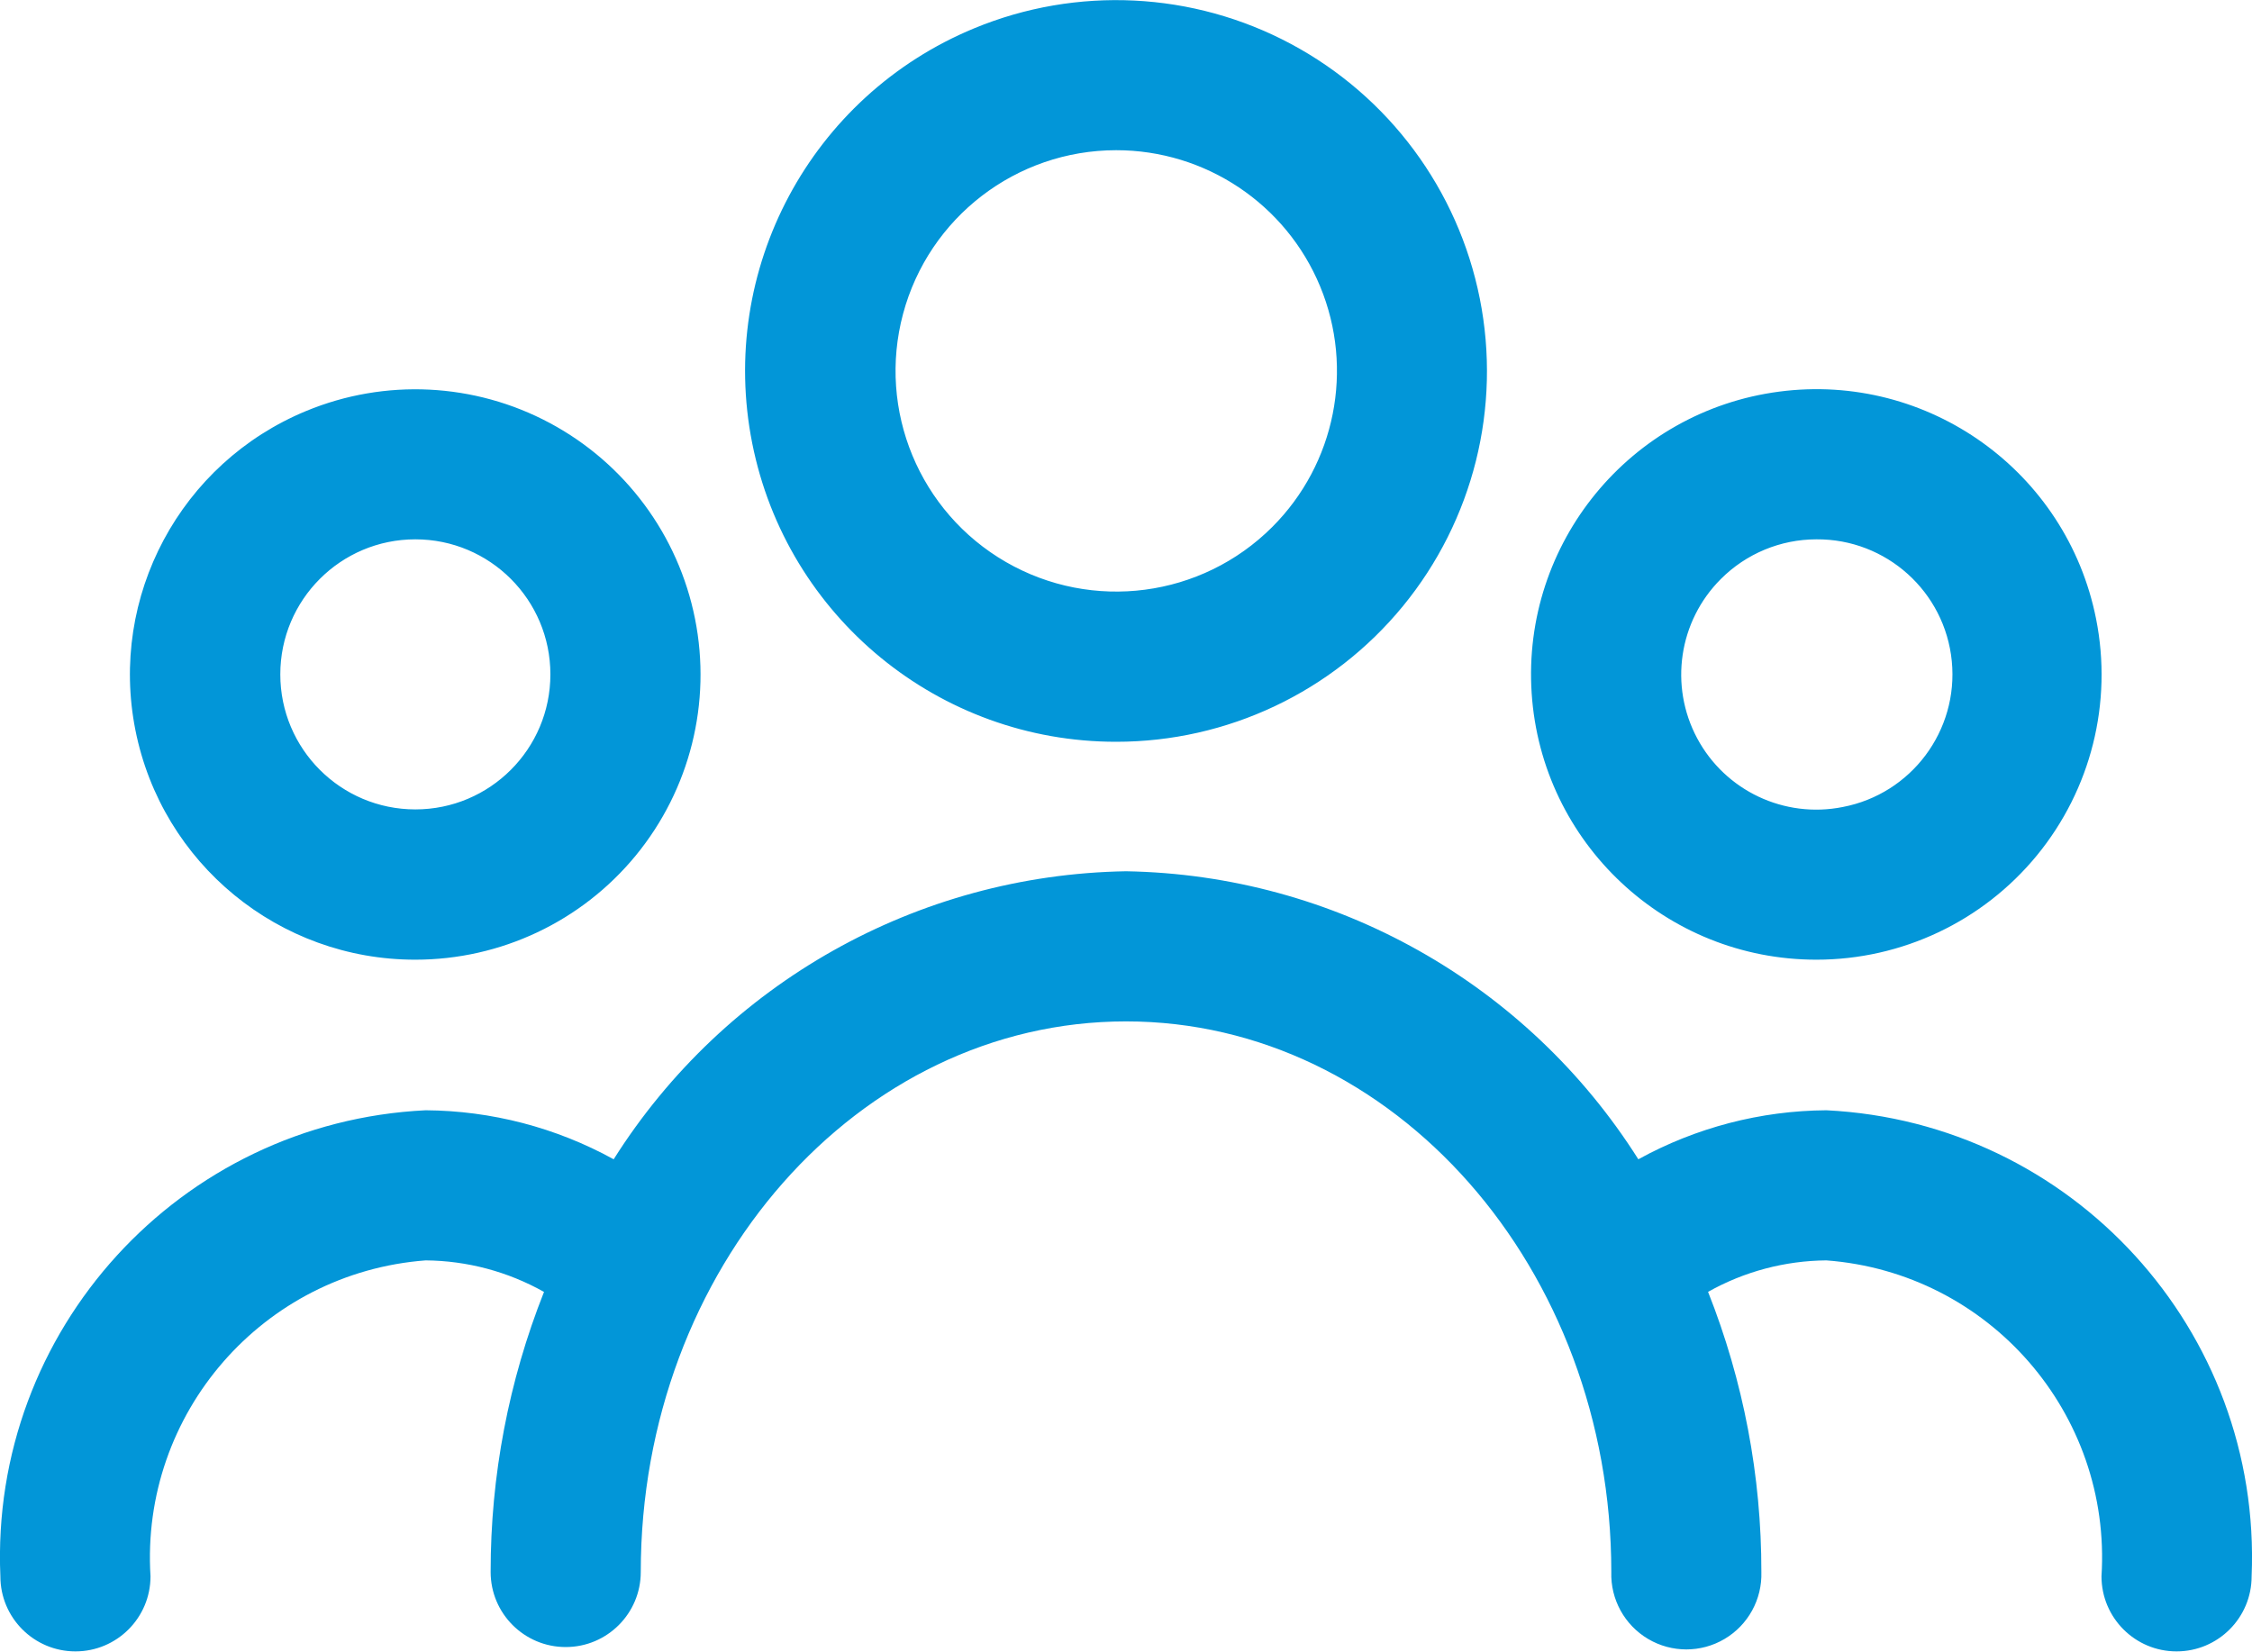
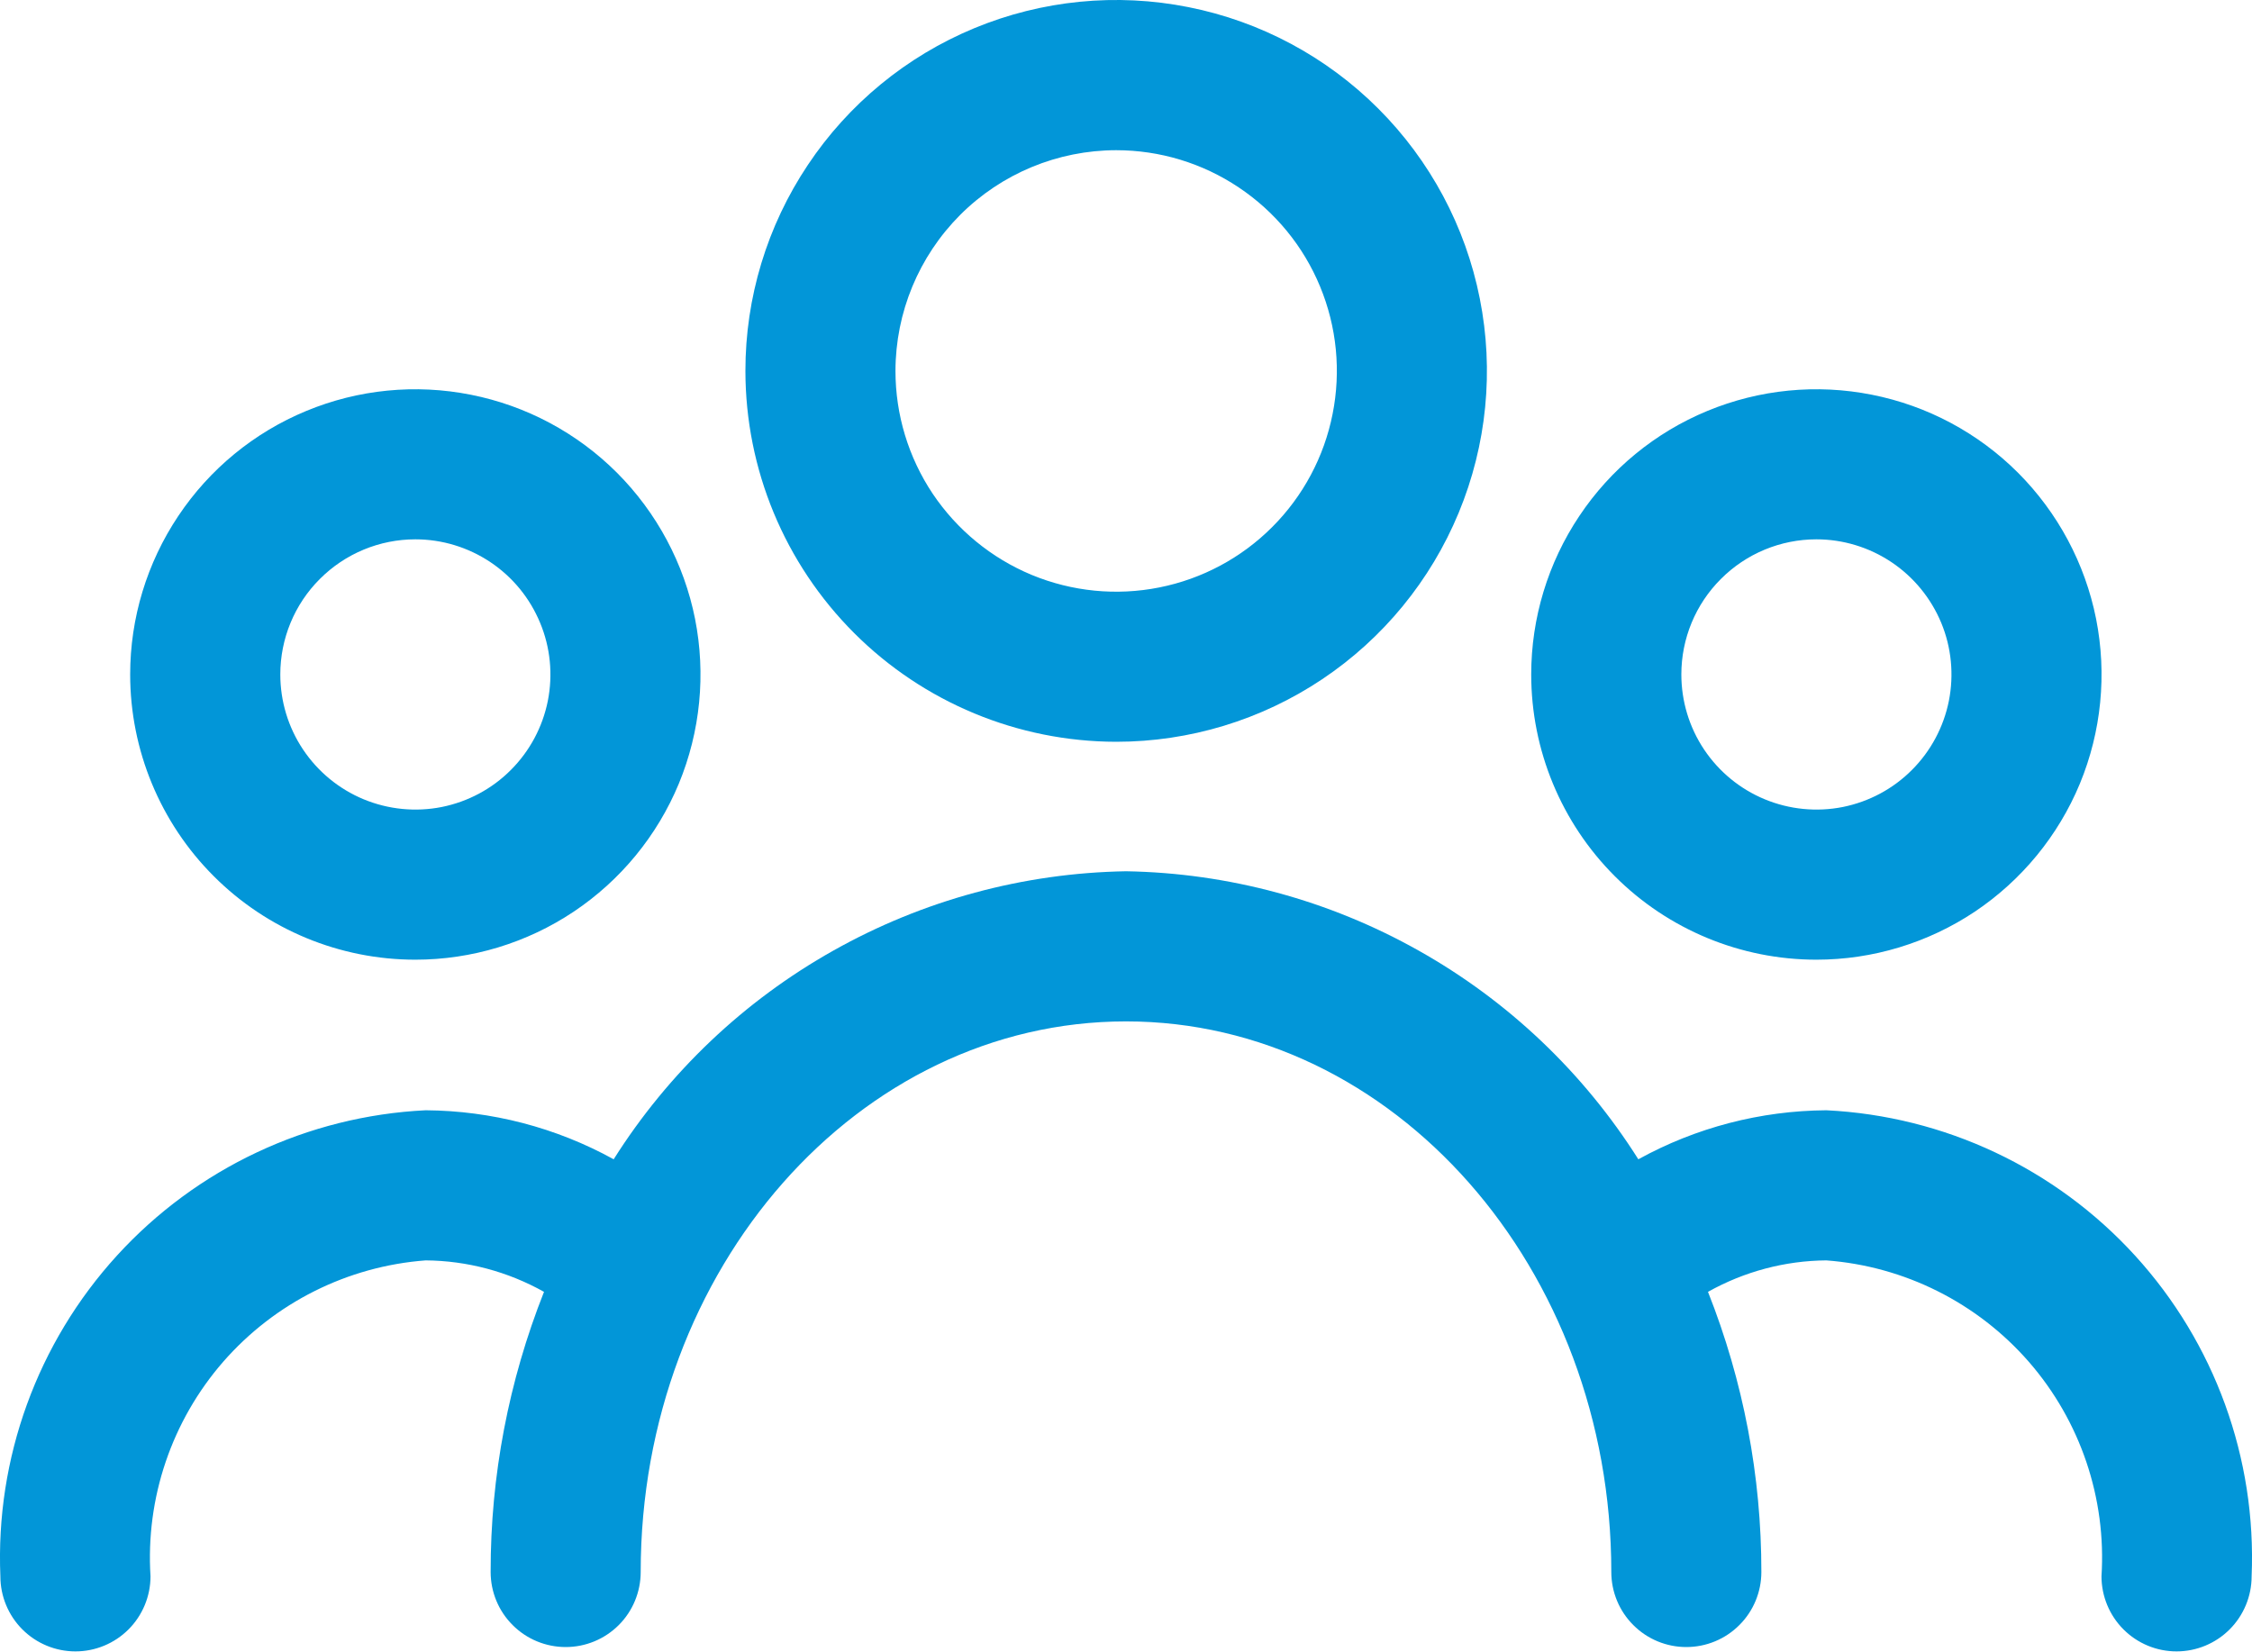
- <svg xmlns="http://www.w3.org/2000/svg" width="30" height="22" fill="none">
-   <path d="M14.869 9.882a4.938 4.938 0 0 0 4.844-5.905 4.941 4.941 0 0 0-6.735-3.6 4.94 4.94 0 0 0 1.89 9.505Zm0-7.881a2.94 2.94 0 0 1 2.079 5.02 2.94 2.94 0 1 1-2.08-5.02ZM5.533 12.785a3.798 3.798 0 0 0 3.726-4.54 3.8 3.8 0 0 0-5.18-2.77 3.799 3.799 0 0 0 1.454 7.31Zm0-5.6a1.799 1.799 0 1 1 0 3.598 1.799 1.799 0 0 1 0-3.598ZM24.197 12.785a3.798 3.798 0 0 0 3.726-4.54 3.8 3.8 0 1 0-3.726 4.54Zm0-5.6a1.799 1.799 0 0 1 .351 3.566 1.799 1.799 0 0 1-1.623-3.038 1.8 1.8 0 0 1 1.272-.528ZM24.33 14.791a5.266 5.266 0 0 0-2.505.653A8.237 8.237 0 0 0 15 11.607a8.233 8.233 0 0 0-6.825 3.837 5.266 5.266 0 0 0-2.505-.653A5.96 5.96 0 0 0 .005 21a1 1 0 0 0 2 0 3.972 3.972 0 0 1 3.665-4.209 3.27 3.27 0 0 1 1.577.42 10.087 10.087 0 0 0-.711 3.731 1 1 0 0 0 2 0c0-4.045 2.898-7.335 6.464-7.335 3.566 0 6.465 3.29 6.465 7.335a1 1 0 1 0 1.999 0 10.089 10.089 0 0 0-.71-3.732 3.27 3.27 0 0 1 1.576-.419A3.97 3.97 0 0 1 27.995 21a1 1 0 0 0 2 0 5.964 5.964 0 0 0-5.665-6.209Z" fill="#0296D8" />
+ <svg xmlns="http://www.w3.org/2000/svg" width="30" height="22" viewBox="0 0 30 22" fill="none">
+   <path d="M14.869 9.882C15.846 9.882 16.801 9.592 17.613 9.049C18.425 8.506 19.058 7.734 19.432 6.831C19.806 5.928 19.904 4.935 19.713 3.977C19.523 3.018 19.052 2.138 18.361 1.447C17.67 0.756 16.79 0.285 15.832 0.095C14.874 -0.096 13.881 0.002 12.978 0.376C12.076 0.75 11.304 1.384 10.762 2.197C10.219 3.009 9.929 3.965 9.93 4.942C9.931 6.252 10.452 7.507 11.378 8.433C12.304 9.359 13.559 9.88 14.869 9.882ZM14.869 2.001C15.45 2.001 16.019 2.173 16.502 2.497C16.986 2.82 17.363 3.279 17.585 3.816C17.808 4.354 17.866 4.945 17.752 5.516C17.639 6.086 17.359 6.61 16.948 7.021C16.537 7.433 16.013 7.713 15.443 7.826C14.872 7.94 14.281 7.881 13.744 7.659C13.207 7.436 12.748 7.059 12.424 6.576C12.101 6.092 11.929 5.523 11.929 4.942C11.93 4.162 12.24 3.415 12.791 2.863C13.342 2.312 14.089 2.002 14.869 2.001Z" fill="#0296D8" />
+   <path d="M5.533 12.785C6.284 12.785 7.019 12.562 7.643 12.145C8.268 11.727 8.755 11.134 9.043 10.44C9.33 9.745 9.405 8.981 9.259 8.244C9.112 7.507 8.75 6.83 8.219 6.298C7.688 5.767 7.011 5.405 6.274 5.259C5.537 5.112 4.773 5.187 4.079 5.475C3.385 5.762 2.792 6.249 2.375 6.874C1.957 7.499 1.734 8.234 1.734 8.985C1.734 9.993 2.135 10.96 2.847 11.672C3.559 12.385 4.526 12.785 5.533 12.785ZM5.533 7.185C5.889 7.185 6.237 7.291 6.533 7.489C6.829 7.687 7.059 7.968 7.195 8.297C7.332 8.625 7.367 8.987 7.298 9.337C7.228 9.686 7.057 10.006 6.805 10.258C6.554 10.51 6.233 10.681 5.884 10.751C5.535 10.82 5.173 10.784 4.844 10.648C4.516 10.512 4.235 10.281 4.037 9.985C3.839 9.689 3.734 9.341 3.734 8.985C3.734 8.508 3.923 8.05 4.261 7.713C4.598 7.375 5.056 7.185 5.533 7.185Z" fill="#0296D8" />
+   <path d="M24.197 12.785C24.948 12.785 25.683 12.562 26.308 12.145C26.932 11.727 27.419 11.134 27.707 10.44C27.994 9.745 28.069 8.981 27.923 8.244C27.776 7.507 27.414 6.83 26.883 6.298C26.352 5.767 25.675 5.405 24.938 5.259C24.201 5.112 23.438 5.187 22.743 5.475C22.049 5.762 21.456 6.249 21.039 6.874C20.621 7.499 20.398 8.234 20.398 8.985C20.398 9.993 20.799 10.96 21.511 11.672C22.223 12.385 23.19 12.785 24.197 12.785ZM24.197 7.185C24.553 7.185 24.901 7.291 25.197 7.489C25.493 7.687 25.723 7.968 25.86 8.297C25.996 8.625 26.031 8.987 25.962 9.337C25.892 9.686 25.721 10.006 25.469 10.258C25.218 10.51 24.897 10.681 24.548 10.751C24.199 10.82 23.837 10.784 23.509 10.648C23.18 10.512 22.899 10.281 22.701 9.985C22.503 9.689 22.398 9.341 22.398 8.985C22.398 8.508 22.587 8.05 22.925 7.713C23.262 7.375 23.72 7.185 24.197 7.185Z" fill="#0296D8" />
+   <path d="M24.33 14.791C23.453 14.797 22.592 15.021 21.825 15.444C21.095 14.288 20.089 13.332 18.897 12.663C17.706 11.993 16.366 11.63 15 11.607C13.633 11.63 12.294 11.993 11.103 12.663C9.911 13.332 8.905 14.288 8.175 15.444C7.408 15.021 6.547 14.797 5.67 14.791C4.098 14.868 2.619 15.564 1.558 16.727C0.497 17.89 -0.061 19.427 0.005 21C0.005 21.265 0.111 21.52 0.298 21.707C0.486 21.895 0.74 22 1.005 22C1.27 22 1.524 21.895 1.712 21.707C1.899 21.52 2.005 21.265 2.005 21C1.939 19.957 2.287 18.93 2.973 18.142C3.66 17.355 4.629 16.869 5.67 16.791C6.223 16.795 6.765 16.94 7.247 17.21C6.776 18.398 6.534 19.664 6.536 20.942C6.536 21.207 6.641 21.462 6.829 21.649C7.016 21.837 7.271 21.942 7.536 21.942C7.801 21.942 8.055 21.837 8.243 21.649C8.43 21.462 8.535 21.207 8.535 20.942C8.535 16.897 11.434 13.607 15 13.607C18.566 13.607 21.465 16.897 21.465 20.942C21.465 21.207 21.57 21.462 21.758 21.649C21.945 21.837 22.199 21.942 22.464 21.942C22.729 21.942 22.984 21.837 23.171 21.649C23.359 21.462 23.464 21.207 23.464 20.942C23.465 19.664 23.224 18.398 22.753 17.21C23.235 16.94 23.777 16.795 24.33 16.791C25.371 16.869 26.34 17.355 27.027 18.142C27.713 18.93 28.061 19.957 27.995 21C27.995 21.265 28.101 21.52 28.288 21.707C28.476 21.895 28.73 22 28.995 22C29.26 22 29.514 21.895 29.702 21.707C29.889 21.52 29.995 21.265 29.995 21C30.061 19.427 29.503 17.89 28.442 16.727C27.381 15.564 25.902 14.868 24.33 14.791Z" fill="#0296D8" />
</svg>
